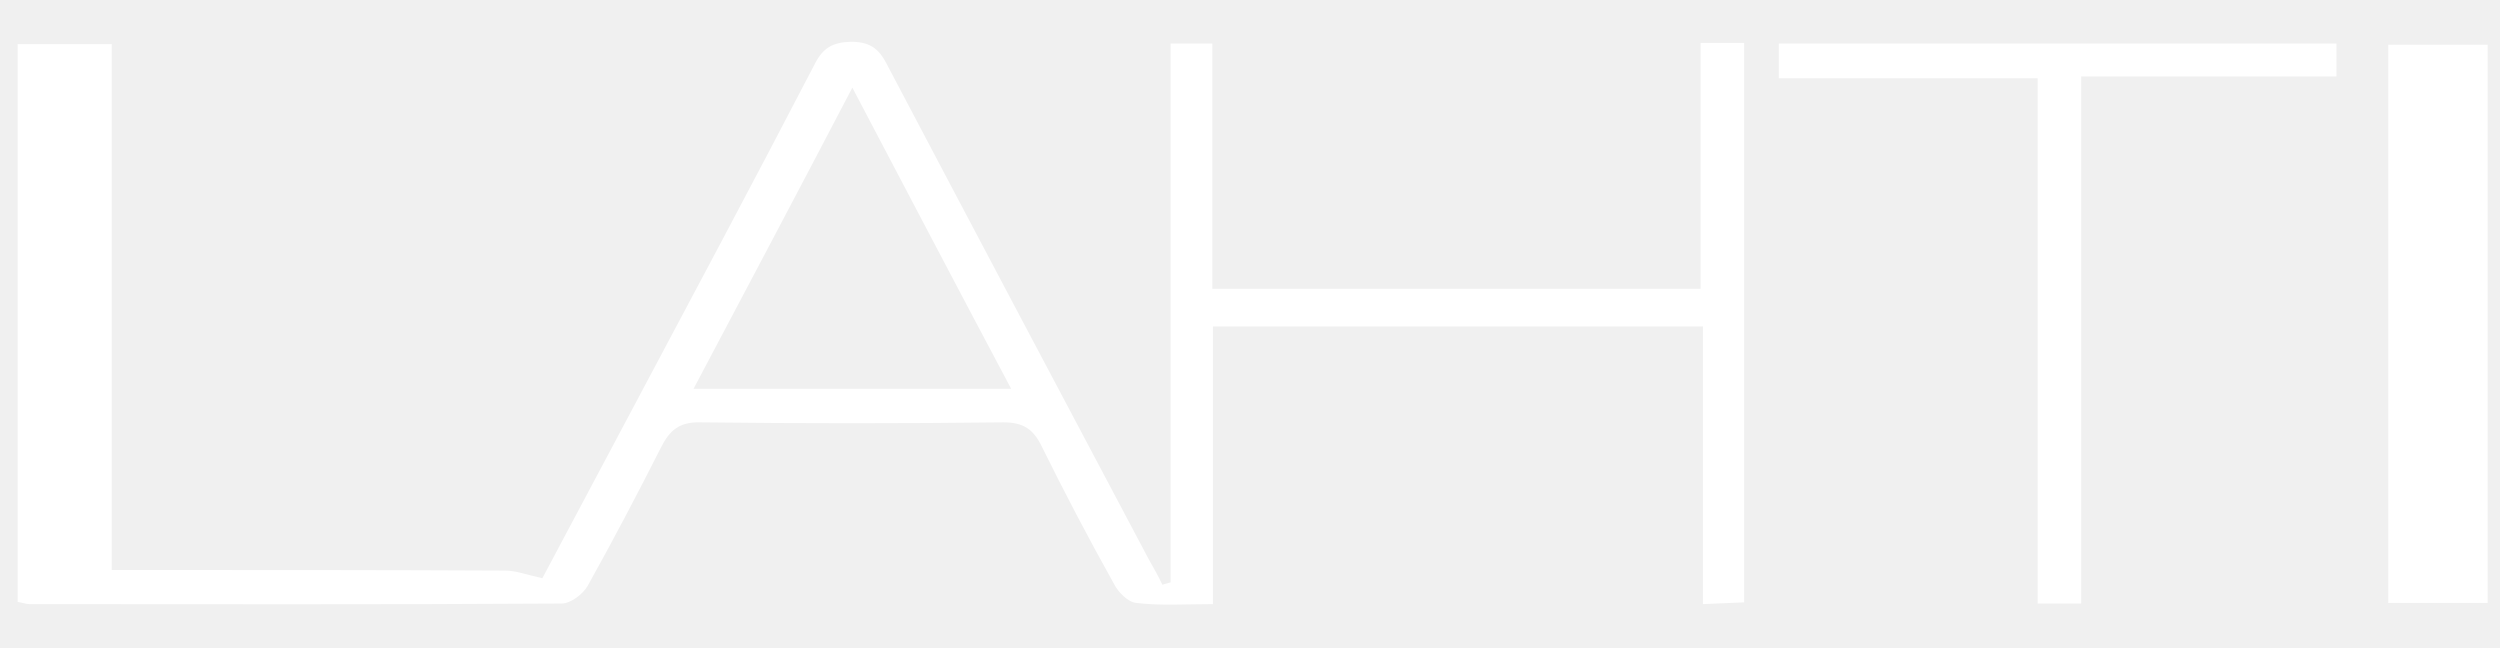
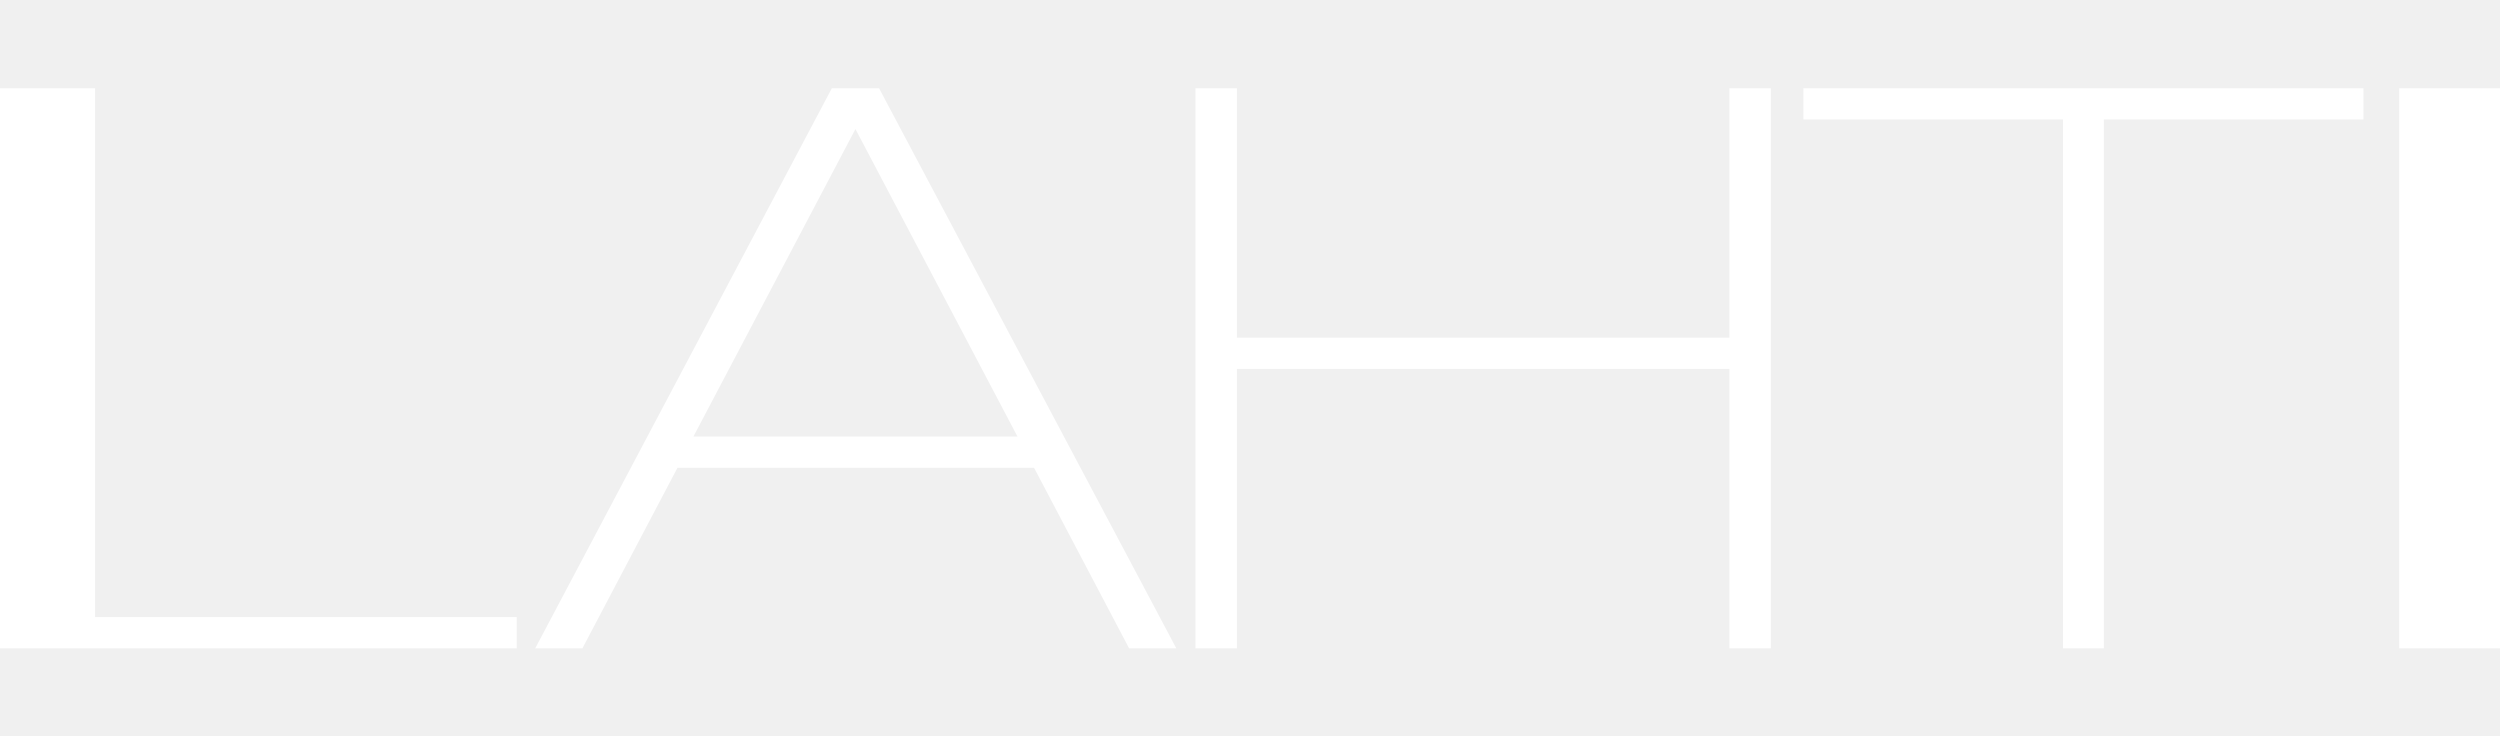
- <svg xmlns="http://www.w3.org/2000/svg" width="425" height="110" viewBox="0 0 425 110" fill="none">
-   <g clip-path="url(#clip0)">
-     <path d="M199 99C199 68.6 199 38.1 199 7.4C201.4 7.4 203.5 7.4 206.1 7.4C206.1 21.2 206.1 35 206.1 49.1C233.9 49.1 261.1 49.1 289.1 49.1C289.1 35.3 289.1 21.4 289.1 7.3C291.9 7.3 294.1 7.3 296.5 7.3C296.5 38.9 296.5 70.3 296.5 102.4C294.4 102.5 292.2 102.6 289.5 102.7C289.5 86.8 289.5 71.4 289.5 55.5C261.6 55.5 234.2 55.5 206.2 55.5C206.2 71 206.2 86.6 206.2 102.7C201.4 102.7 197.3 103 193.2 102.5C191.8 102.4 190.1 100.7 189.4 99.3C185.1 91.6 181 83.8 177.1 75.9C175.7 73 174 71.8 170.6 71.8C153.4 72 136.3 72 119.1 71.8C115.4 71.7 113.8 73.2 112.3 76.2C108.3 84.1 104.2 91.9 99.9 99.6C99.1 101 97 102.6 95.5 102.6C65.3 102.8 35.2 102.7 5 102.7C4.4 102.7 3.7 102.4 2.8 102.3C2.8 70.8 2.8 39.3 2.8 7.5C8 7.5 13.2 7.5 19 7.5C19 37.1 19 66.7 19 96.9C21.4 96.9 23.1 96.9 24.9 96.9C45.2 96.9 65.6 96.9 85.9 97C87.7 97 89.5 97.7 92.2 98.3C96.5 90.2 101.4 81 106.3 71.8C117.1 51.5 127.9 31.3 138.5 10.9C139.9 8.1 141.6 7.2 144.6 7.1C147.7 7.1 149.3 8.1 150.7 10.8C165.5 38.9 180.4 67 195.3 95.1C196.1 96.5 196.9 97.9 197.6 99.4C198.3 99.2 198.7 99.1 199 99ZM171.9 66.1C162.7 48.8 154 32.2 144.9 14.9C135.7 32.5 126.9 49.1 117.9 66.1C136.1 66.1 153.6 66.1 171.9 66.1Z" fill="white" />
-     <path d="M422.9 102.5C417 102.5 411.6 102.5 406 102.5C406 70.8 406 39.4 406 7.6C411.5 7.6 417 7.6 422.9 7.6C422.9 39 422.9 70.5 422.9 102.5Z" fill="white" />
-     <path d="M353.8 102.6C350.9 102.6 348.9 102.6 346.4 102.6C346.4 72.9 346.4 43.4 346.4 13.3C331.5 13.3 317.1 13.3 302.4 13.3C302.4 11 302.4 9.3 302.4 7.4C333.9 7.4 365.4 7.4 397.2 7.4C397.2 9.1 397.2 10.7 397.2 13C382.9 13 368.7 13 353.8 13C353.8 42.9 353.8 72.5 353.8 102.6Z" fill="white" />
+ <svg xmlns="http://www.w3.org/2000/svg" viewBox="0 0 425 125">
+   <g clip-path="url(#lahti-logo-white__clip0)" fill="#fff">
+     <path d="M0 110.216h87.841v-5.314H16.16V15H0v95.216zM145.426 21.94l27.545 52.272h-55.09l27.545-52.272zm-54.44 88.276h8.025l16.159-30.69h60.621l16.158 30.69h8.025L149.439 15h-8.025l-50.428 95.216zm112.242 0h7.049v-47.5h83.72v47.5h7.049V15h-7.049v42.402h-83.72V15h-7.049v95.216zm103.349-89.902h44.137v89.902h6.941V20.314h44.138V15h-95.216v5.314zM425 15h-17.134v95.216H425V15z" />
  </g>
  <defs>
-     <clipPath id="clip0">
-       <rect width="419.9" height="95.9" fill="white" transform="translate(3 7)" />
+     <clipPath id="lahti-logo-white__clip0">
+       <path fill="#fff" transform="translate(0 15)" d="M0 0h425v95.216H0z" />
    </clipPath>
  </defs>
</svg>
